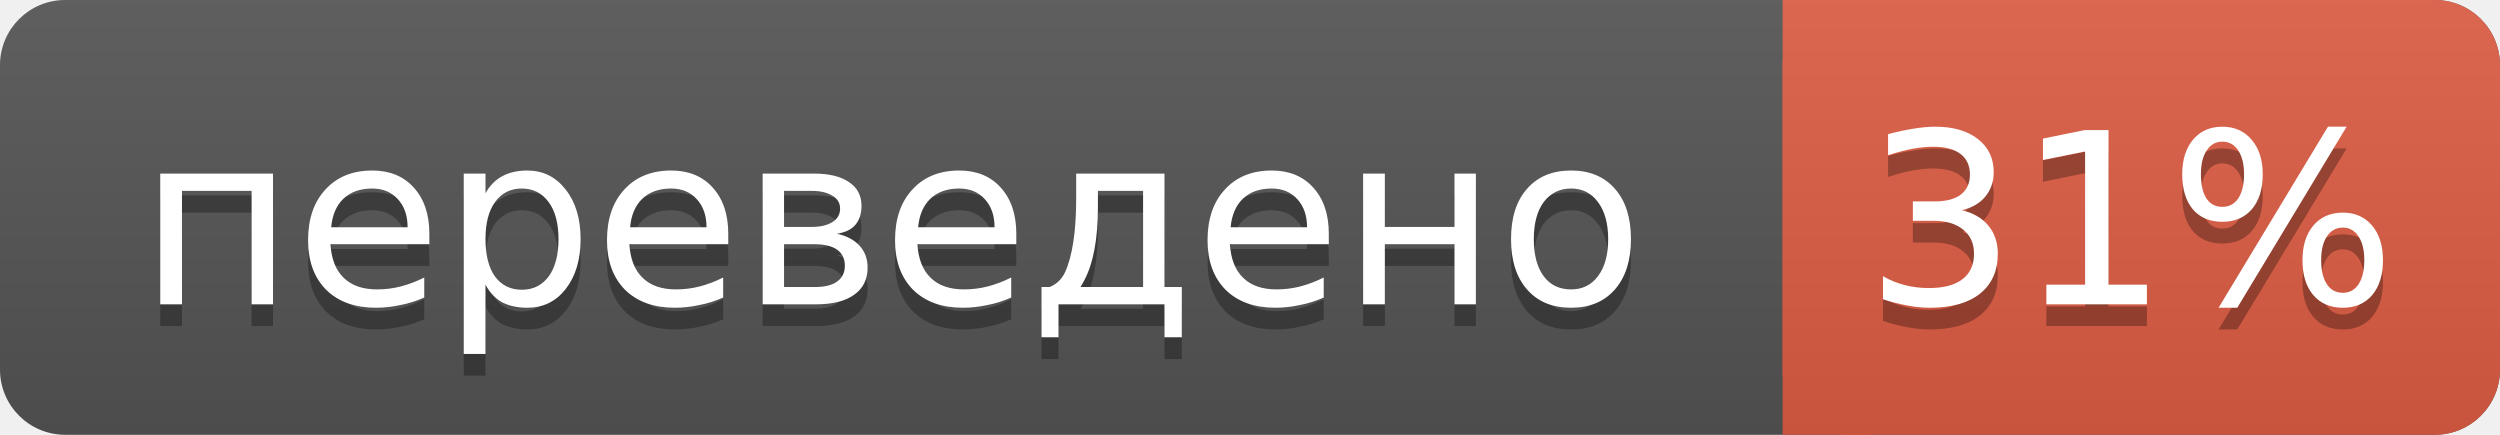
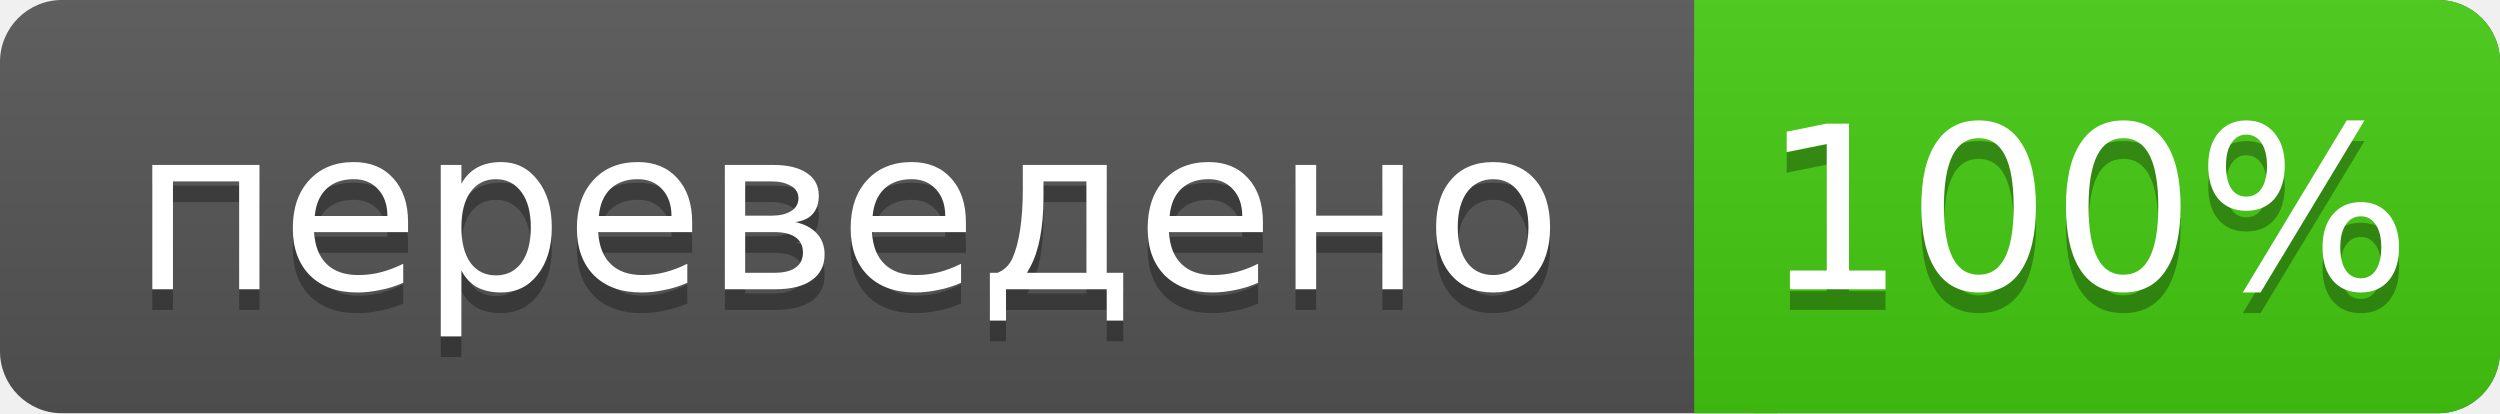
- <svg xmlns="http://www.w3.org/2000/svg" width="115" height="20" xml:lang="en" role="img" aria-label="переведено 31%">
+ <svg xmlns="http://www.w3.org/2000/svg" width="121" height="20" xml:lang="en" role="img" aria-label="переведено 100%">
  <linearGradient id="a" x2="0" y2="100%">
    <stop offset="0" stop-color="#bbb" stop-opacity=".1" />
    <stop offset="1" stop-opacity=".1" />
  </linearGradient>
-   <rect width="115" height="20" fill="#555" rx="3" />
-   <rect width="33" height="20" x="82" fill="#e05d44" rx="3" />
-   <path fill="#e05d44" d="M82 0h4v20h-4z" />
-   <rect width="115" height="20" fill="url(#a)" rx="3" />
+   <rect width="121" height="20" fill="#555" rx="3" />
+   <rect width="39" height="20" x="82" fill="#4c1" rx="3" />
+   <path fill="#4c1" d="M82 0h4v20h-4z" />
+   <rect width="121" height="20" fill="url(#a)" rx="3" />
  <g fill="#fff" font-family="Source Sans,Kurinto Sans,DejaVu Sans,Verdana,Geneva,sans-serif" font-size="11" text-anchor="middle">
    <text x="41" y="15" fill="#010101" fill-opacity=".3">переведено</text>
    <text x="41" y="14">переведено</text>
-     <text x="98" y="15" fill="#010101" fill-opacity=".3">31%</text>
-     <text x="98" y="14">31%</text>
+     <text x="101" y="15" fill="#010101" fill-opacity=".3">100%</text>
+     <text x="101" y="14">100%</text>
  </g>
</svg>
